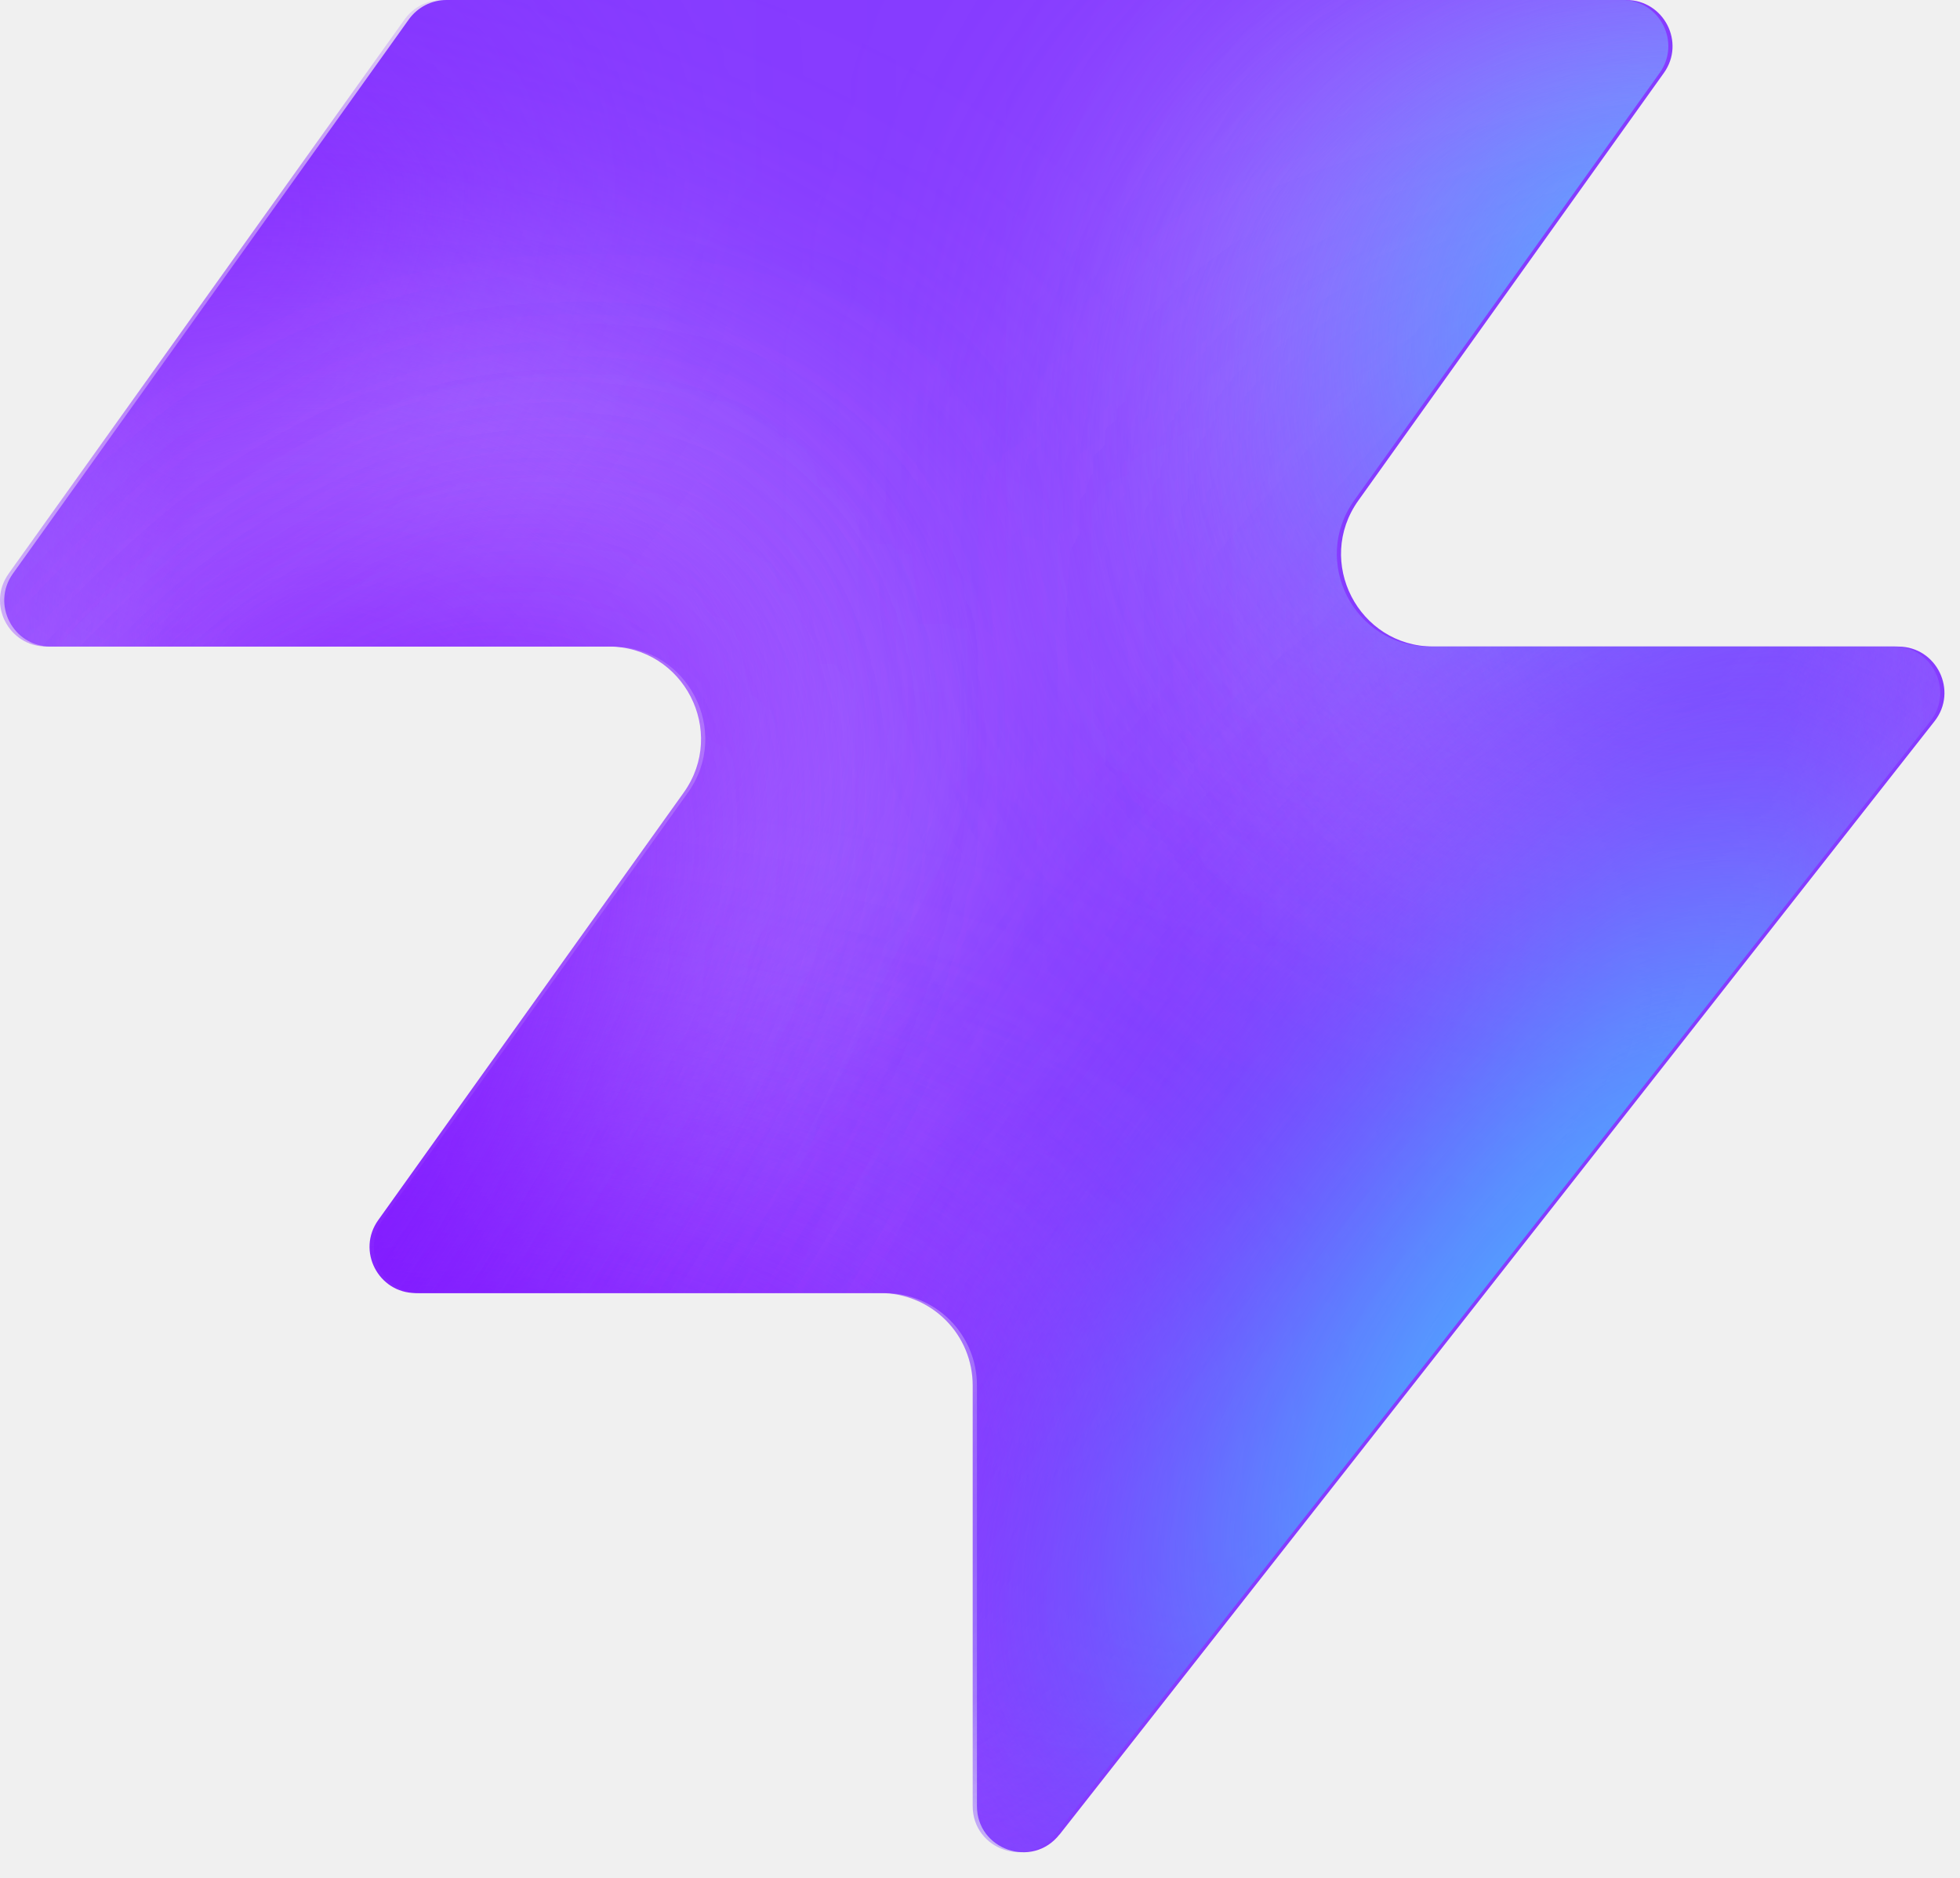
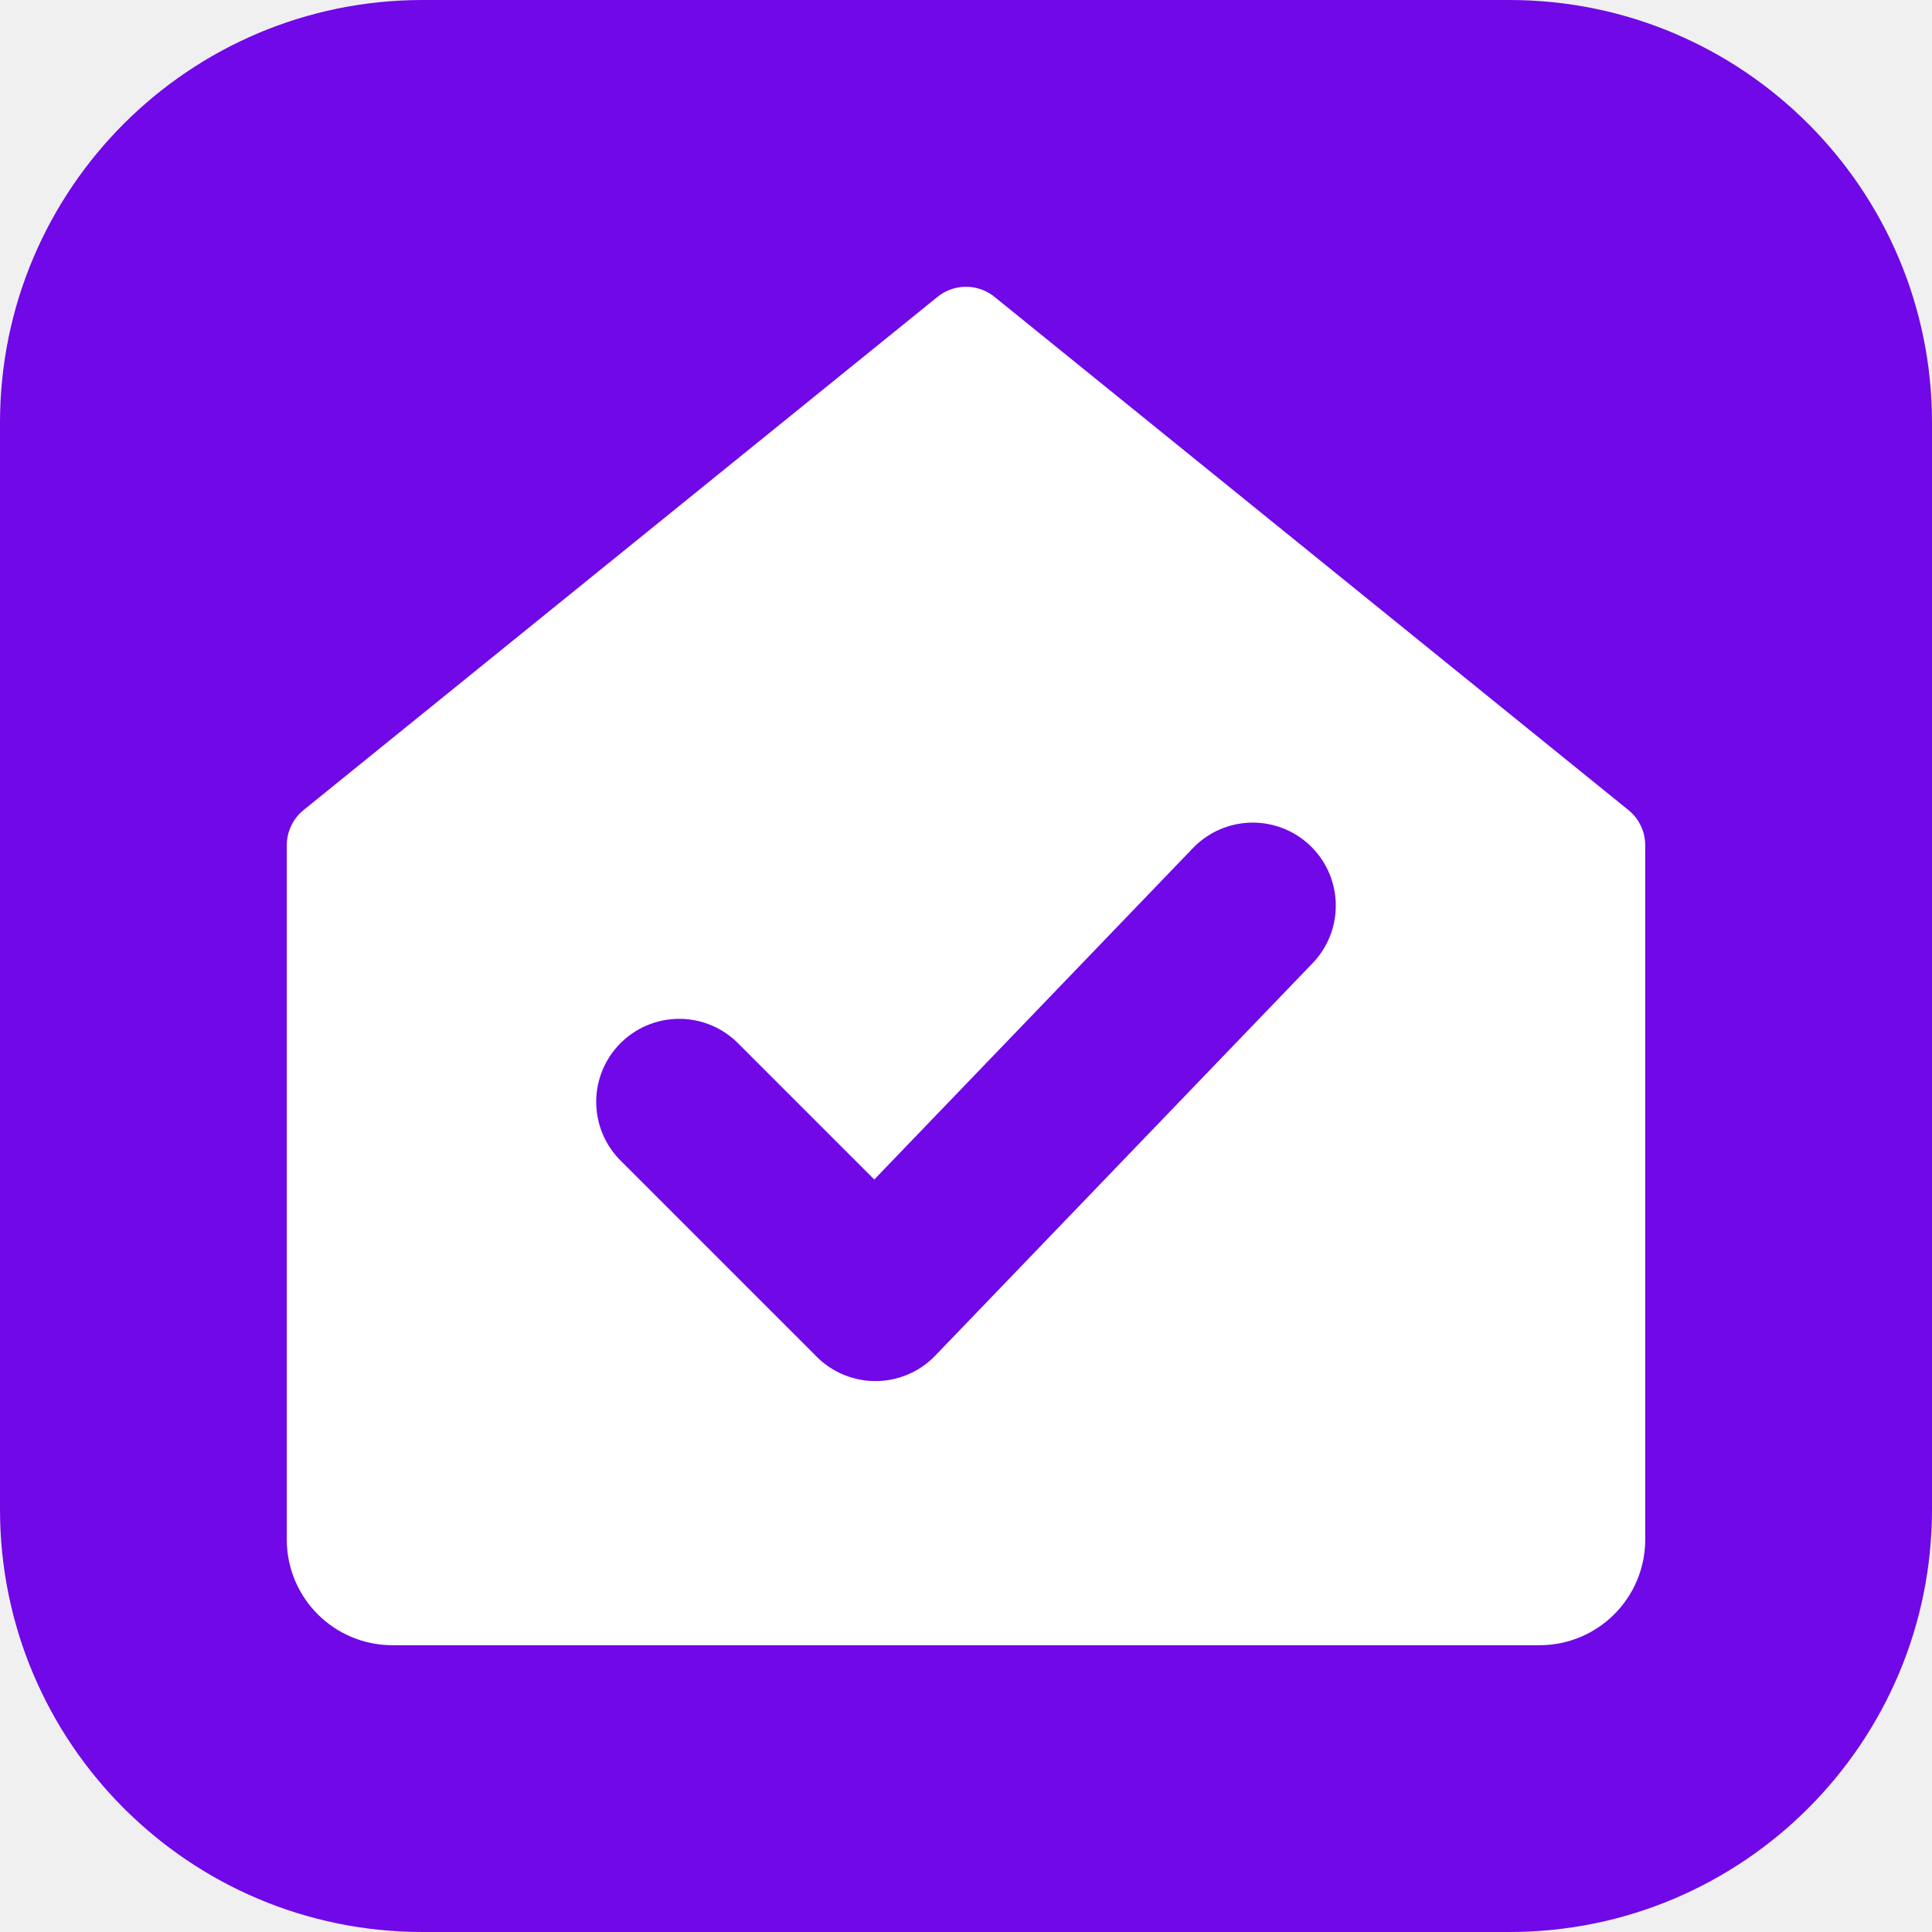
- <svg xmlns="http://www.w3.org/2000/svg" width="48" height="46" fill="none" viewBox="0 0 48 46">
-   <path fill="#863bff" d="M25.946 44.938c-.664.845-2.021.375-2.021-.698V33.937a2.26 2.26 0 0 0-2.262-2.262H10.287c-.92 0-1.456-1.04-.92-1.788l7.48-10.471c1.07-1.497 0-3.578-1.842-3.578H1.237c-.92 0-1.456-1.04-.92-1.788L10.013.474c.214-.297.556-.474.92-.474h28.894c.92 0 1.456 1.04.92 1.788l-7.48 10.471c-1.07 1.498 0 3.579 1.842 3.579h11.377c.943 0 1.473 1.088.89 1.83L25.947 44.94z" style="fill:#863bff;fill:color(display-p3 .525 .23 1);fill-opacity:1" />
-   <mask id="a" width="48" height="46" x="0" y="0" maskUnits="userSpaceOnUse" style="mask-type:alpha">
-     <path fill="#000" d="M25.842 44.938c-.664.844-2.021.375-2.021-.698V33.937a2.26 2.26 0 0 0-2.262-2.262H10.183c-.92 0-1.456-1.04-.92-1.788l7.48-10.471c1.07-1.498 0-3.579-1.842-3.579H1.133c-.92 0-1.456-1.04-.92-1.787L9.91.473c.214-.297.556-.474.92-.474h28.894c.92 0 1.456 1.04.92 1.788l-7.48 10.471c-1.07 1.498 0 3.578 1.842 3.578h11.377c.943 0 1.473 1.088.89 1.832L25.843 44.94z" style="fill:#000;fill-opacity:1" />
-   </mask>
-   <g mask="url(#a)">
-     <g filter="url(#b)">
-       <ellipse cx="5.508" cy="14.704" fill="#ede6ff" rx="5.508" ry="14.704" style="fill:#ede6ff;fill:color(display-p3 .927 .903 1);fill-opacity:1" transform="matrix(.00324 1 1 -.00324 -4.47 31.516)" />
-     </g>
-     <g filter="url(#c)">
-       <ellipse cx="10.399" cy="29.851" fill="#ede6ff" rx="10.399" ry="29.851" style="fill:#ede6ff;fill:color(display-p3 .927 .903 1);fill-opacity:1" transform="matrix(.00324 1 1 -.00324 -39.328 7.883)" />
-     </g>
-     <g filter="url(#d)">
-       <ellipse cx="5.508" cy="30.487" fill="#7e14ff" rx="5.508" ry="30.487" style="fill:#7e14ff;fill:color(display-p3 .492 .077 1);fill-opacity:1" transform="rotate(89.814 -25.913 -14.639)scale(1 -1)" />
-     </g>
-     <g filter="url(#e)">
-       <ellipse cx="5.508" cy="30.599" fill="#7e14ff" rx="5.508" ry="30.599" style="fill:#7e14ff;fill:color(display-p3 .492 .077 1);fill-opacity:1" transform="rotate(89.814 -32.644 -3.334)scale(1 -1)" />
-     </g>
-     <g filter="url(#f)">
-       <ellipse cx="5.508" cy="30.599" fill="#7e14ff" rx="5.508" ry="30.599" style="fill:#7e14ff;fill:color(display-p3 .492 .077 1);fill-opacity:1" transform="matrix(.00324 1 1 -.00324 -34.34 30.47)" />
-     </g>
-     <g filter="url(#g)">
-       <ellipse cx="14.072" cy="22.078" fill="#ede6ff" rx="14.072" ry="22.078" style="fill:#ede6ff;fill:color(display-p3 .927 .903 1);fill-opacity:1" transform="rotate(93.35 24.506 48.493)scale(-1 1)" />
-     </g>
-     <g filter="url(#h)">
-       <ellipse cx="3.47" cy="21.501" fill="#7e14ff" rx="3.47" ry="21.501" style="fill:#7e14ff;fill:color(display-p3 .492 .077 1);fill-opacity:1" transform="rotate(89.009 28.708 47.59)scale(-1 1)" />
-     </g>
-     <g filter="url(#i)">
-       <ellipse cx="3.47" cy="21.501" fill="#7e14ff" rx="3.47" ry="21.501" style="fill:#7e14ff;fill:color(display-p3 .492 .077 1);fill-opacity:1" transform="rotate(89.009 28.708 47.59)scale(-1 1)" />
-     </g>
-     <g filter="url(#j)">
-       <ellipse cx=".387" cy="8.972" fill="#7e14ff" rx="4.407" ry="29.108" style="fill:#7e14ff;fill:color(display-p3 .492 .077 1);fill-opacity:1" transform="rotate(39.51 .387 8.972)" />
-     </g>
-     <g filter="url(#k)">
-       <ellipse cx="47.523" cy="-6.092" fill="#7e14ff" rx="4.407" ry="29.108" style="fill:#7e14ff;fill:color(display-p3 .492 .077 1);fill-opacity:1" transform="rotate(37.892 47.523 -6.092)" />
-     </g>
-     <g filter="url(#l)">
-       <ellipse cx="41.412" cy="6.333" fill="#47bfff" rx="5.971" ry="9.665" style="fill:#47bfff;fill:color(display-p3 .28 .748 1);fill-opacity:1" transform="rotate(37.892 41.412 6.333)" />
-     </g>
-     <g filter="url(#m)">
-       <ellipse cx="-1.879" cy="38.332" fill="#7e14ff" rx="4.407" ry="29.108" style="fill:#7e14ff;fill:color(display-p3 .492 .077 1);fill-opacity:1" transform="rotate(37.892 -1.88 38.332)" />
-     </g>
-     <g filter="url(#n)">
-       <ellipse cx="-1.879" cy="38.332" fill="#7e14ff" rx="4.407" ry="29.108" style="fill:#7e14ff;fill:color(display-p3 .492 .077 1);fill-opacity:1" transform="rotate(37.892 -1.88 38.332)" />
-     </g>
-     <g filter="url(#o)">
-       <ellipse cx="35.651" cy="29.907" fill="#7e14ff" rx="4.407" ry="29.108" style="fill:#7e14ff;fill:color(display-p3 .492 .077 1);fill-opacity:1" transform="rotate(37.892 35.651 29.907)" />
-     </g>
-     <g filter="url(#p)">
-       <ellipse cx="38.418" cy="32.4" fill="#47bfff" rx="5.971" ry="15.297" style="fill:#47bfff;fill:color(display-p3 .28 .748 1);fill-opacity:1" transform="rotate(37.892 38.418 32.4)" />
-     </g>
-   </g>
-   <defs>
-     <filter id="b" width="60.045" height="41.654" x="-19.77" y="16.149" color-interpolation-filters="sRGB" filterUnits="userSpaceOnUse">
-       <feFlood flood-opacity="0" result="BackgroundImageFix" />
-       <feBlend in="SourceGraphic" in2="BackgroundImageFix" result="shape" />
-       <feGaussianBlur result="effect1_foregroundBlur_2002_17158" stdDeviation="7.659" />
-     </filter>
-     <filter id="c" width="90.34" height="51.437" x="-54.613" y="-7.533" color-interpolation-filters="sRGB" filterUnits="userSpaceOnUse">
-       <feFlood flood-opacity="0" result="BackgroundImageFix" />
-       <feBlend in="SourceGraphic" in2="BackgroundImageFix" result="shape" />
-       <feGaussianBlur result="effect1_foregroundBlur_2002_17158" stdDeviation="7.659" />
-     </filter>
-     <filter id="d" width="79.355" height="29.4" x="-49.64" y="2.03" color-interpolation-filters="sRGB" filterUnits="userSpaceOnUse">
-       <feFlood flood-opacity="0" result="BackgroundImageFix" />
-       <feBlend in="SourceGraphic" in2="BackgroundImageFix" result="shape" />
-       <feGaussianBlur result="effect1_foregroundBlur_2002_17158" stdDeviation="4.596" />
-     </filter>
-     <filter id="e" width="79.579" height="29.4" x="-45.045" y="20.029" color-interpolation-filters="sRGB" filterUnits="userSpaceOnUse">
-       <feFlood flood-opacity="0" result="BackgroundImageFix" />
-       <feBlend in="SourceGraphic" in2="BackgroundImageFix" result="shape" />
-       <feGaussianBlur result="effect1_foregroundBlur_2002_17158" stdDeviation="4.596" />
-     </filter>
-     <filter id="f" width="79.579" height="29.4" x="-43.513" y="21.178" color-interpolation-filters="sRGB" filterUnits="userSpaceOnUse">
-       <feFlood flood-opacity="0" result="BackgroundImageFix" />
-       <feBlend in="SourceGraphic" in2="BackgroundImageFix" result="shape" />
-       <feGaussianBlur result="effect1_foregroundBlur_2002_17158" stdDeviation="4.596" />
-     </filter>
-     <filter id="g" width="74.749" height="58.852" x="15.756" y="-17.901" color-interpolation-filters="sRGB" filterUnits="userSpaceOnUse">
-       <feFlood flood-opacity="0" result="BackgroundImageFix" />
-       <feBlend in="SourceGraphic" in2="BackgroundImageFix" result="shape" />
-       <feGaussianBlur result="effect1_foregroundBlur_2002_17158" stdDeviation="7.659" />
-     </filter>
-     <filter id="h" width="61.377" height="25.362" x="23.548" y="2.284" color-interpolation-filters="sRGB" filterUnits="userSpaceOnUse">
-       <feFlood flood-opacity="0" result="BackgroundImageFix" />
-       <feBlend in="SourceGraphic" in2="BackgroundImageFix" result="shape" />
-       <feGaussianBlur result="effect1_foregroundBlur_2002_17158" stdDeviation="4.596" />
-     </filter>
-     <filter id="i" width="61.377" height="25.362" x="23.548" y="2.284" color-interpolation-filters="sRGB" filterUnits="userSpaceOnUse">
-       <feFlood flood-opacity="0" result="BackgroundImageFix" />
-       <feBlend in="SourceGraphic" in2="BackgroundImageFix" result="shape" />
-       <feGaussianBlur result="effect1_foregroundBlur_2002_17158" stdDeviation="4.596" />
-     </filter>
-     <filter id="j" width="56.045" height="63.649" x="-27.636" y="-22.853" color-interpolation-filters="sRGB" filterUnits="userSpaceOnUse">
-       <feFlood flood-opacity="0" result="BackgroundImageFix" />
-       <feBlend in="SourceGraphic" in2="BackgroundImageFix" result="shape" />
-       <feGaussianBlur result="effect1_foregroundBlur_2002_17158" stdDeviation="4.596" />
-     </filter>
-     <filter id="k" width="54.814" height="64.646" x="20.116" y="-38.415" color-interpolation-filters="sRGB" filterUnits="userSpaceOnUse">
-       <feFlood flood-opacity="0" result="BackgroundImageFix" />
-       <feBlend in="SourceGraphic" in2="BackgroundImageFix" result="shape" />
-       <feGaussianBlur result="effect1_foregroundBlur_2002_17158" stdDeviation="4.596" />
-     </filter>
-     <filter id="l" width="33.541" height="35.313" x="24.641" y="-11.323" color-interpolation-filters="sRGB" filterUnits="userSpaceOnUse">
-       <feFlood flood-opacity="0" result="BackgroundImageFix" />
-       <feBlend in="SourceGraphic" in2="BackgroundImageFix" result="shape" />
-       <feGaussianBlur result="effect1_foregroundBlur_2002_17158" stdDeviation="4.596" />
-     </filter>
-     <filter id="m" width="54.814" height="64.646" x="-29.286" y="6.009" color-interpolation-filters="sRGB" filterUnits="userSpaceOnUse">
-       <feFlood flood-opacity="0" result="BackgroundImageFix" />
-       <feBlend in="SourceGraphic" in2="BackgroundImageFix" result="shape" />
-       <feGaussianBlur result="effect1_foregroundBlur_2002_17158" stdDeviation="4.596" />
-     </filter>
-     <filter id="n" width="54.814" height="64.646" x="-29.286" y="6.009" color-interpolation-filters="sRGB" filterUnits="userSpaceOnUse">
-       <feFlood flood-opacity="0" result="BackgroundImageFix" />
-       <feBlend in="SourceGraphic" in2="BackgroundImageFix" result="shape" />
-       <feGaussianBlur result="effect1_foregroundBlur_2002_17158" stdDeviation="4.596" />
-     </filter>
-     <filter id="o" width="54.814" height="64.646" x="8.244" y="-2.416" color-interpolation-filters="sRGB" filterUnits="userSpaceOnUse">
-       <feFlood flood-opacity="0" result="BackgroundImageFix" />
-       <feBlend in="SourceGraphic" in2="BackgroundImageFix" result="shape" />
-       <feGaussianBlur result="effect1_foregroundBlur_2002_17158" stdDeviation="4.596" />
-     </filter>
-     <filter id="p" width="39.409" height="43.623" x="18.713" y="10.588" color-interpolation-filters="sRGB" filterUnits="userSpaceOnUse">
-       <feFlood flood-opacity="0" result="BackgroundImageFix" />
-       <feBlend in="SourceGraphic" in2="BackgroundImageFix" result="shape" />
-       <feGaussianBlur result="effect1_foregroundBlur_2002_17158" stdDeviation="4.596" />
-     </filter>
-   </defs>
+ <svg xmlns="http://www.w3.org/2000/svg" viewBox="0 0 32 32">
+   <rect width="32" height="32" rx="7" fill="#7008e7" />
+   <path d="M16 5.5 26.5 14v11.5a1 1 0 0 1-1 1h-19a1 1 0 0 1-1-1V14Z" fill="#fff" stroke="#fff" stroke-width="1.5" stroke-linejoin="round" />
+   <path d="m11.25 18.25 3.25 3.25 6.25-6.5" fill="none" stroke="#7008e7" stroke-width="2.75" stroke-linecap="round" stroke-linejoin="round" />
</svg>
